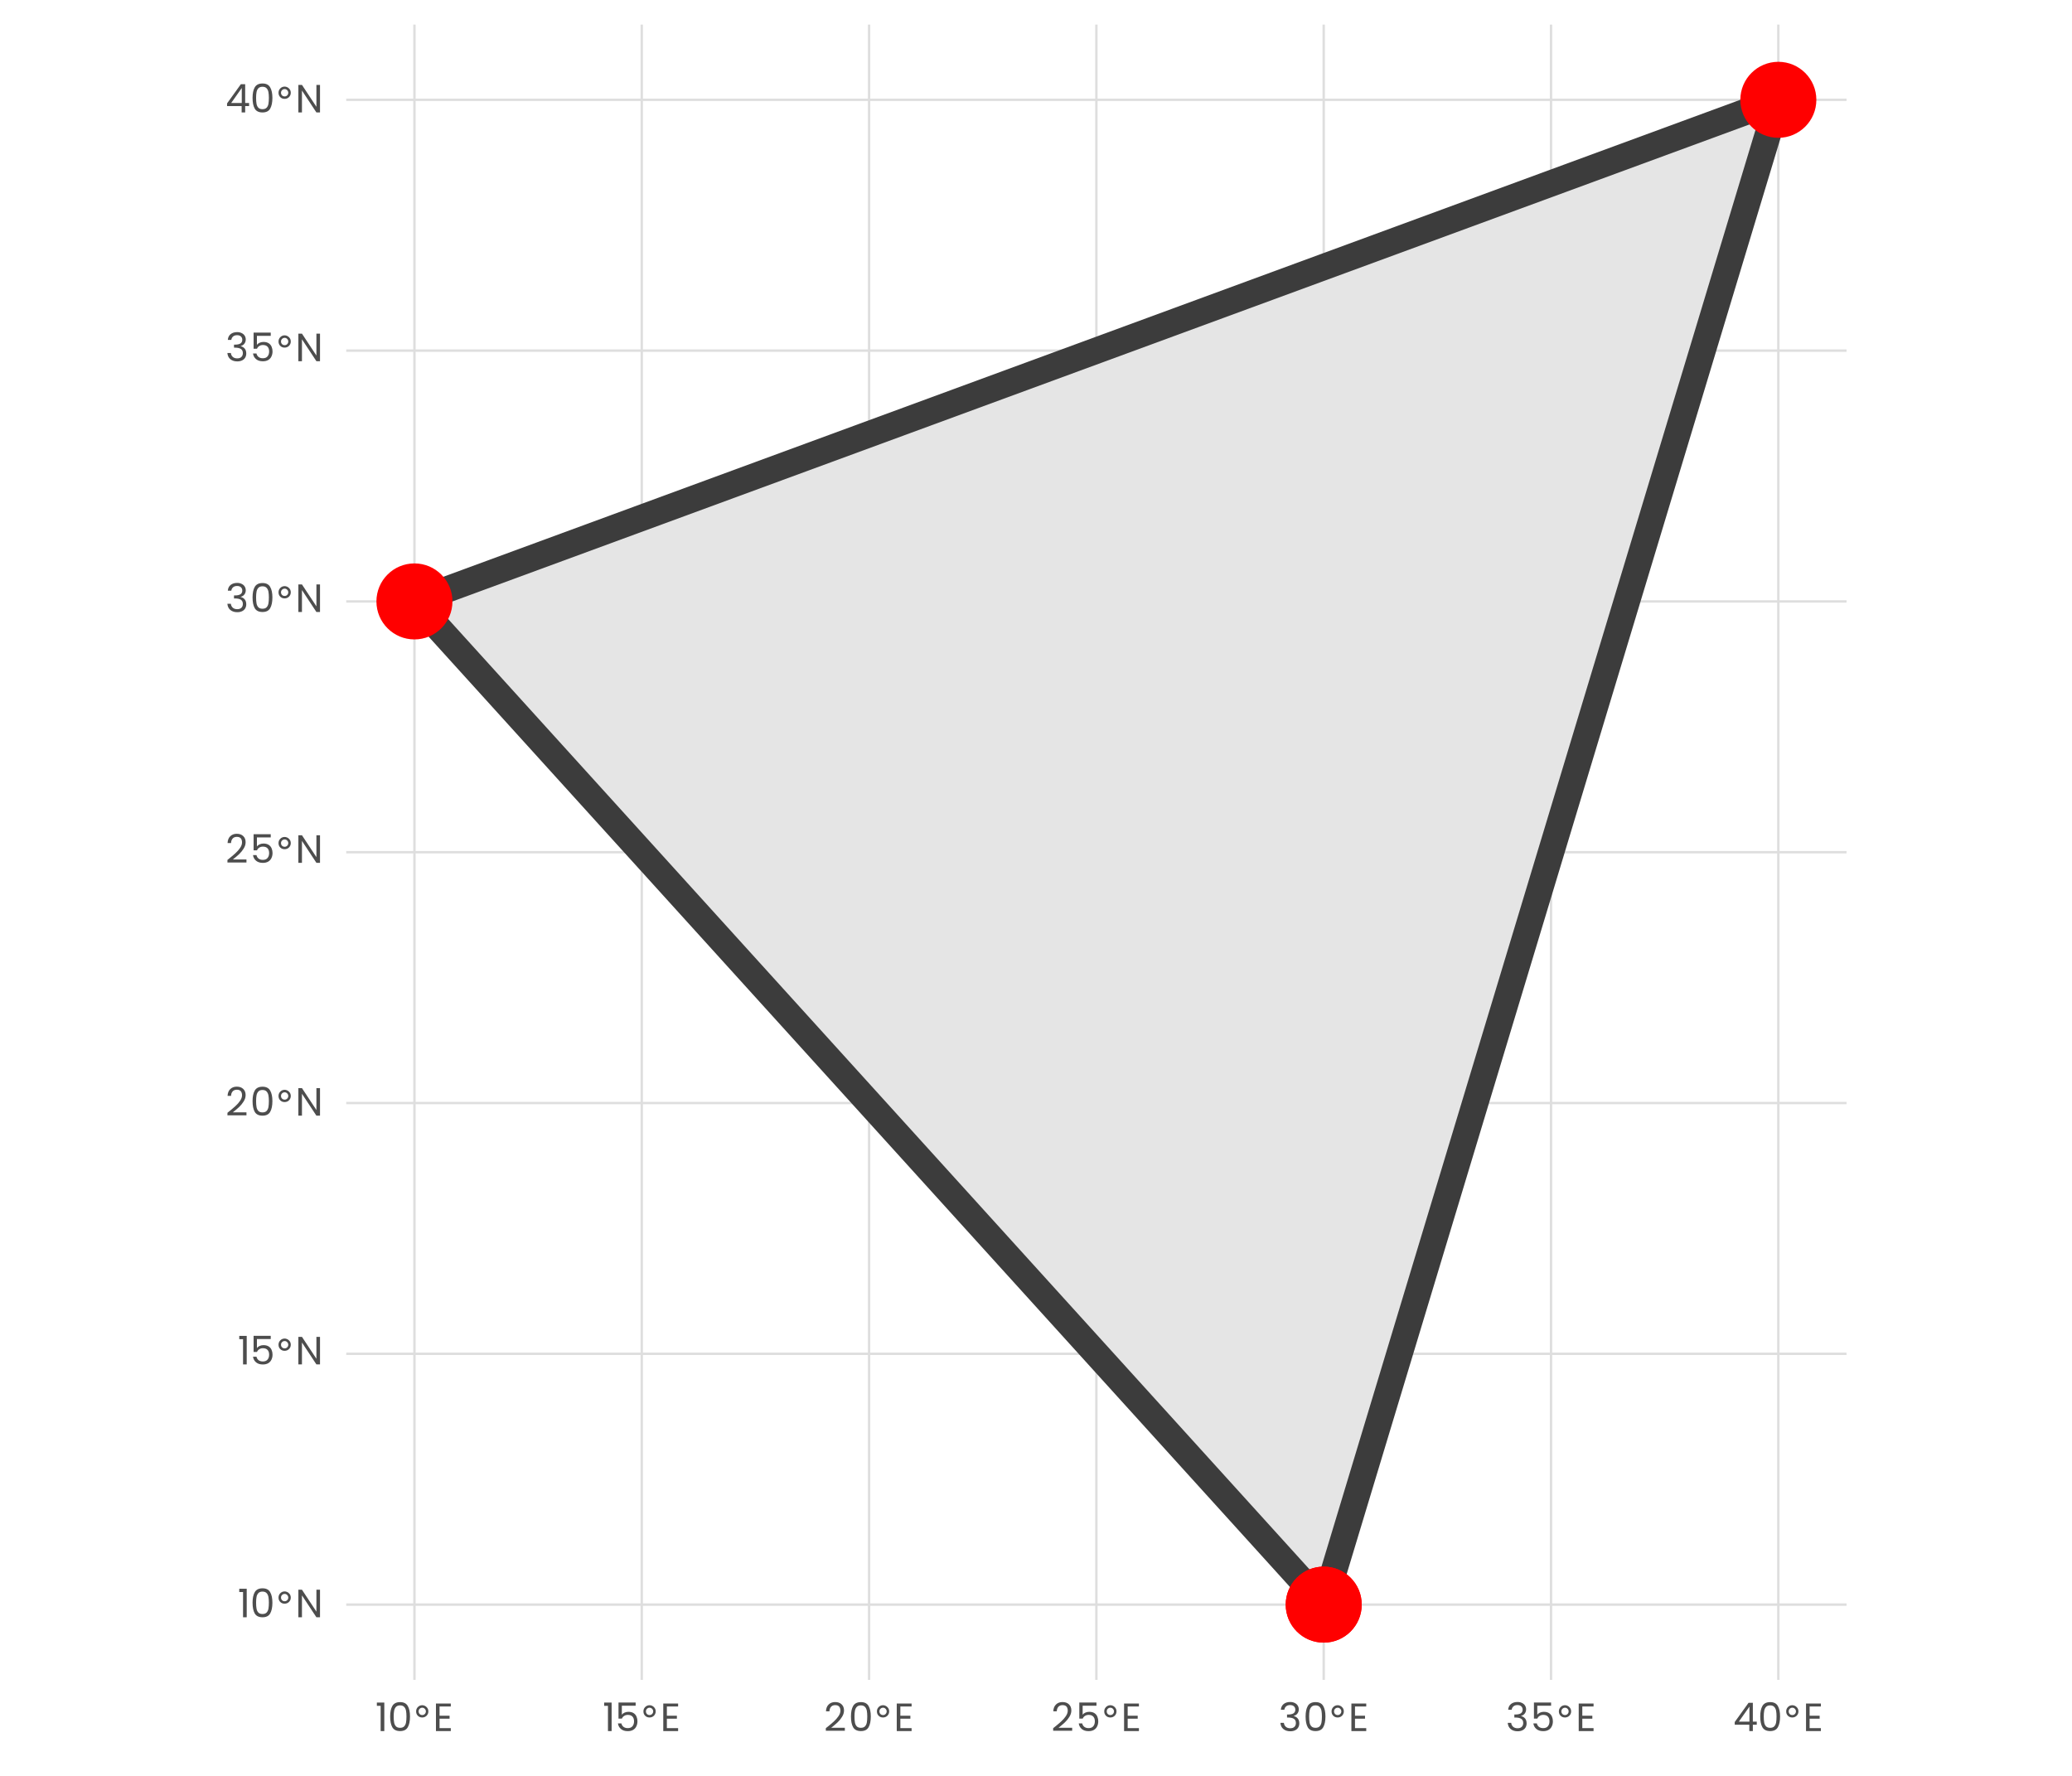
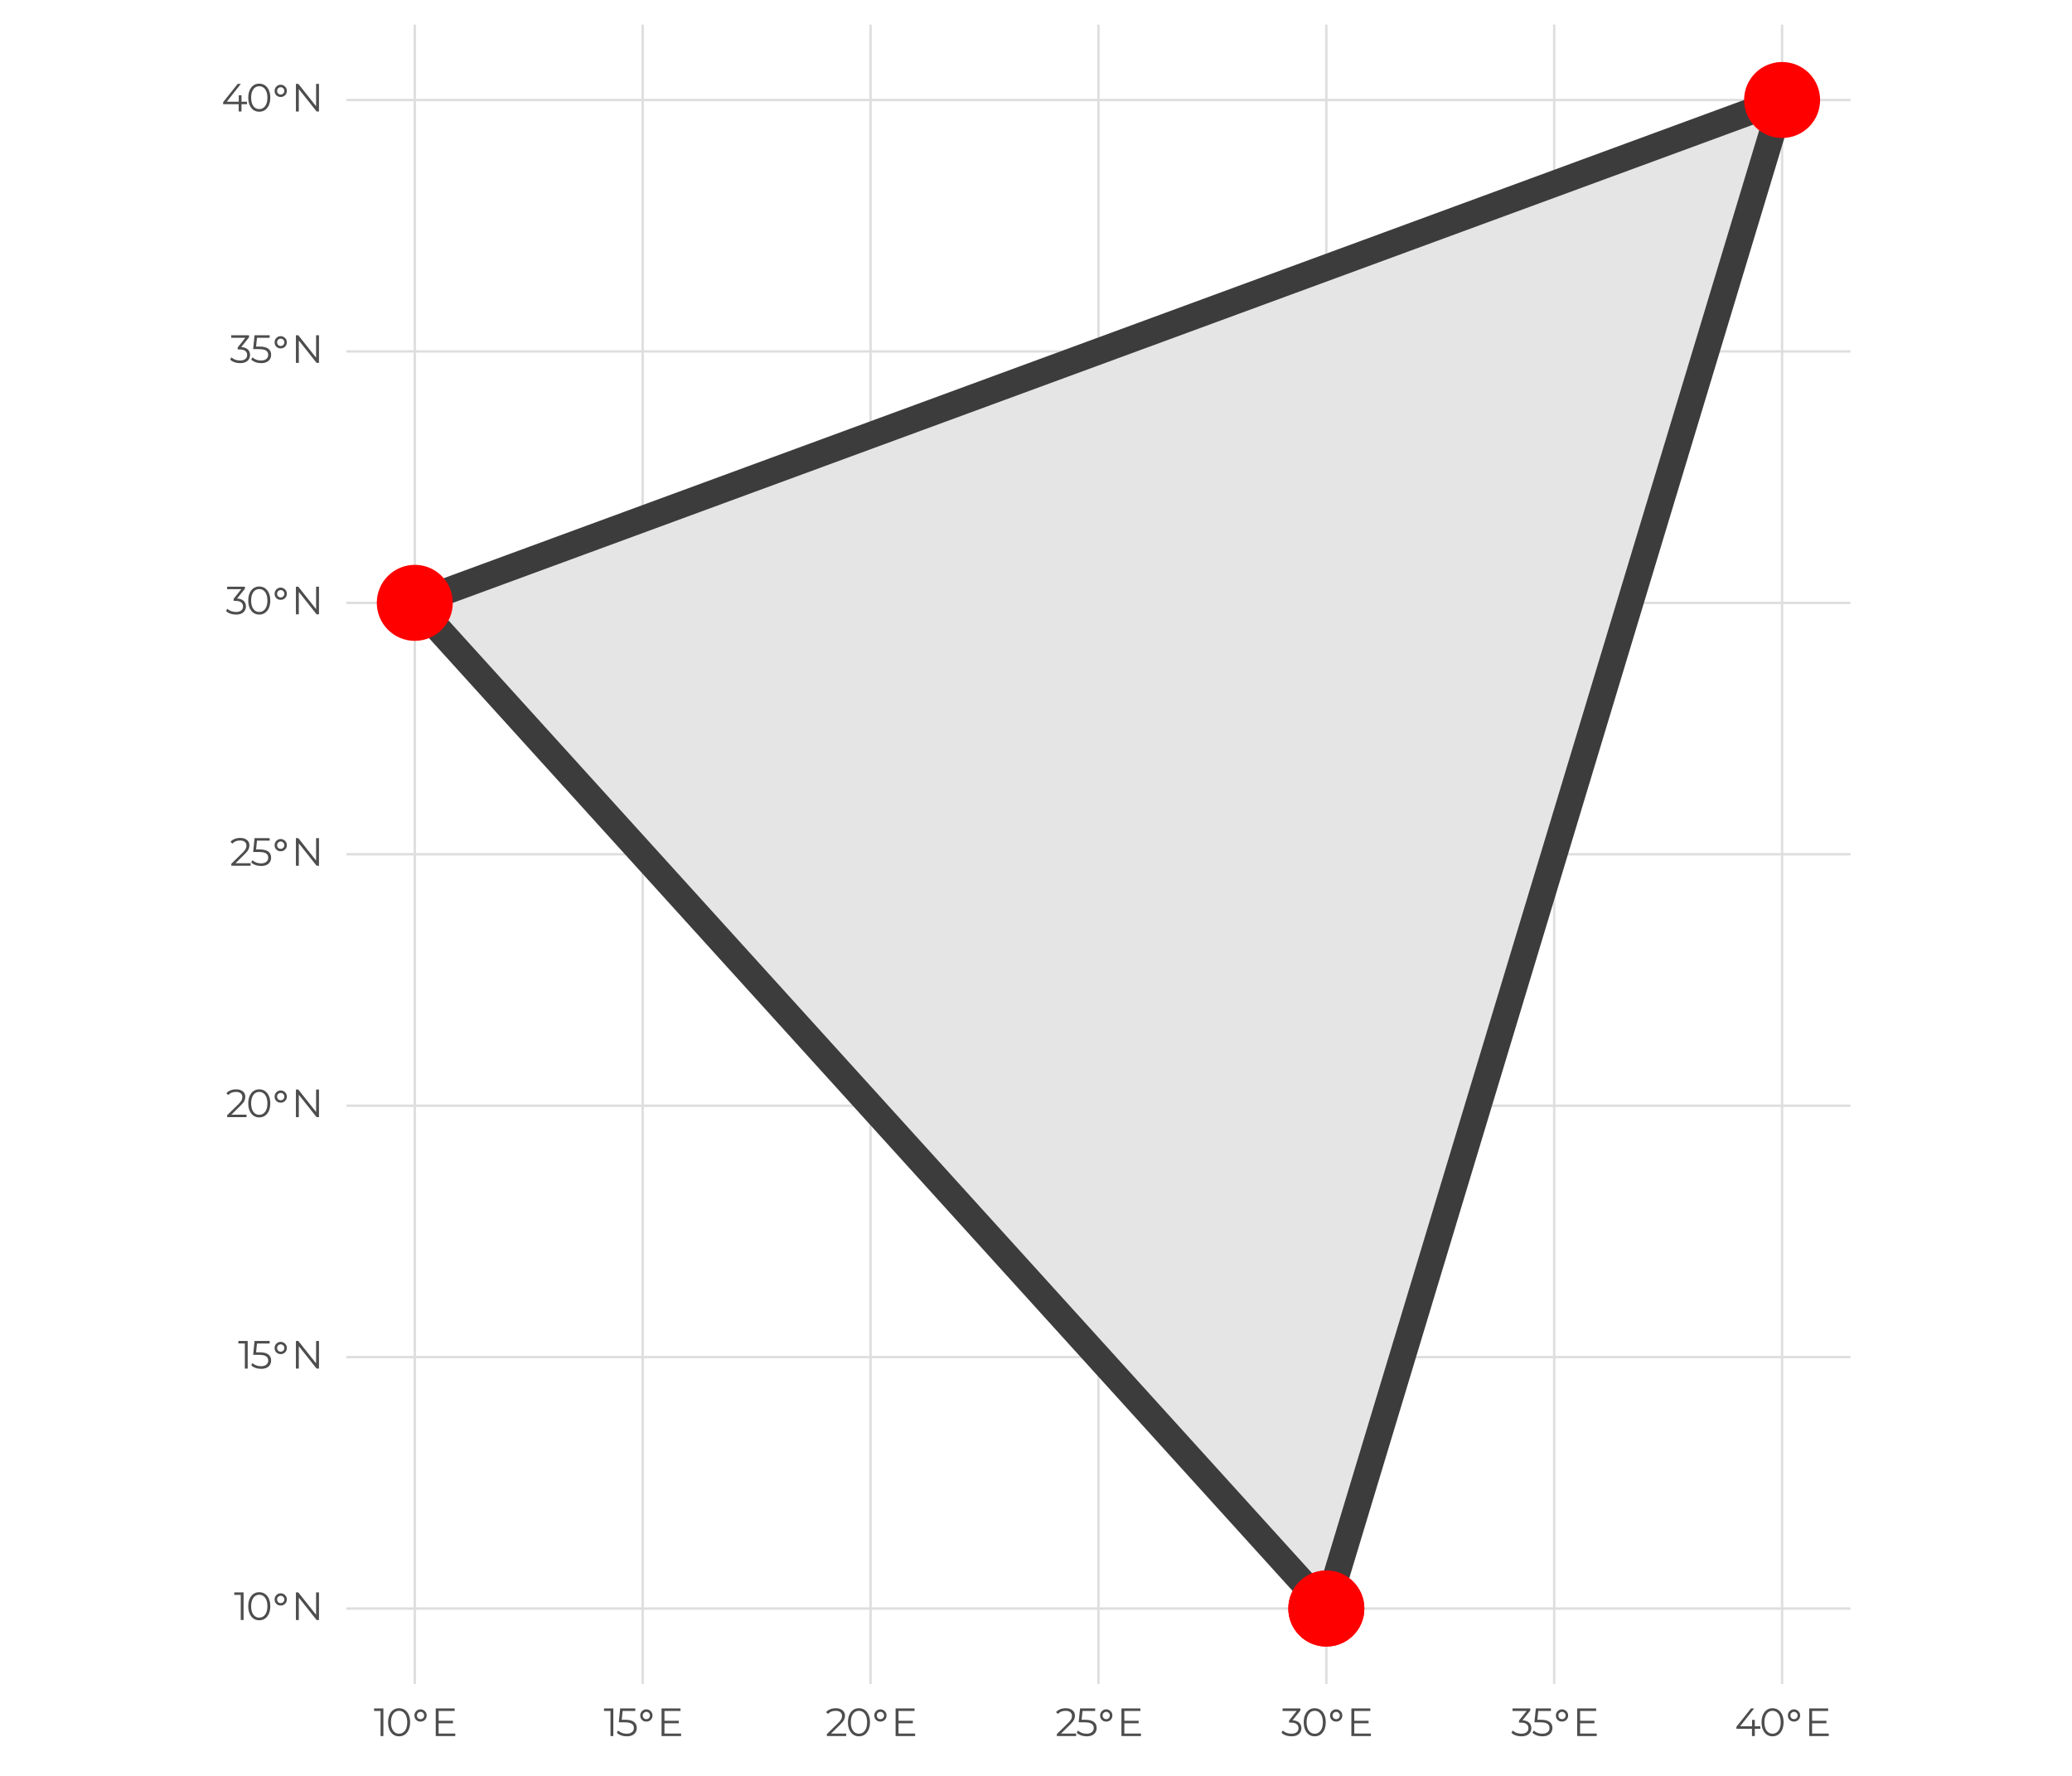
<svg xmlns="http://www.w3.org/2000/svg" xmlns:xlink="http://www.w3.org/1999/xlink" width="504pt" height="432pt" viewBox="0 0 504 432" version="1.1">
  <defs>
    <g>
      <symbol overflow="visible" id="glyph0-0">
-         <path style="stroke:none;" d="M 0 -6.719 L 4.797 -6.719 L 4.797 0 L 0 0 Z M 4.031 -6.234 L 0.766 -6.234 L 2.391 -3.797 Z M 0.484 -0.906 L 2.109 -3.359 L 0.484 -5.797 Z M 4.312 -0.906 L 4.312 -5.797 L 2.688 -3.359 Z M 4.031 -0.484 L 2.391 -2.922 L 0.766 -0.484 Z M 4.031 -0.484 " />
+         <path style="stroke:none;" d="M 0.391 -6.719 L 5.25 -6.719 L 5.25 0 L 0.391 0 Z M 4.484 -0.672 L 4.484 -6.047 L 1.156 -6.047 L 1.156 -0.672 Z M 4.484 -0.672 " />
      </symbol>
      <symbol overflow="visible" id="glyph0-1">
-         <path style="stroke:none;" d="M 0.359 -6.141 L 0.359 -6.938 L 2.172 -6.938 L 2.172 0 L 1.281 0 L 1.281 -6.141 Z M 0.359 -6.141 " />
+         <path style="stroke:none;" d="M 2.359 -6.719 L 2.359 0 L 1.672 0 L 1.672 -6.109 L 0.094 -6.109 L 0.094 -6.719 Z M 2.359 -6.719 " />
      </symbol>
      <symbol overflow="visible" id="glyph0-2">
-         <path style="stroke:none;" d="M 0.594 -3.547 C 0.594 -4.641 0.77 -5.492 1.125 -6.109 C 1.488 -6.734 2.117 -7.047 3.016 -7.047 C 3.898 -7.047 4.52 -6.734 4.875 -6.109 C 5.238 -5.492 5.422 -4.641 5.422 -3.547 C 5.422 -2.422 5.238 -1.547 4.875 -0.922 C 4.52 -0.305 3.898 0 3.016 0 C 2.117 0 1.488 -0.305 1.125 -0.922 C 0.77 -1.547 0.594 -2.422 0.594 -3.547 Z M 4.562 -3.547 C 4.562 -4.098 4.523 -4.566 4.453 -4.953 C 4.379 -5.336 4.227 -5.648 4 -5.891 C 3.77 -6.129 3.441 -6.25 3.016 -6.25 C 2.578 -6.25 2.242 -6.129 2.016 -5.891 C 1.785 -5.648 1.633 -5.336 1.562 -4.953 C 1.488 -4.566 1.453 -4.098 1.453 -3.547 C 1.453 -2.961 1.488 -2.473 1.562 -2.078 C 1.633 -1.691 1.785 -1.379 2.016 -1.141 C 2.242 -0.91 2.578 -0.797 3.016 -0.797 C 3.441 -0.797 3.77 -0.91 4 -1.141 C 4.227 -1.379 4.379 -1.691 4.453 -2.078 C 4.523 -2.473 4.562 -2.961 4.562 -3.547 Z M 4.562 -3.547 " />
+         <path style="stroke:none;" d="M 3.172 0.062 C 2.648 0.062 2.188 -0.07 1.781 -0.344 C 1.383 -0.625 1.07 -1.02 0.844 -1.531 C 0.613 -2.051 0.5 -2.66 0.5 -3.359 C 0.5 -4.055 0.613 -4.66 0.844 -5.172 C 1.07 -5.691 1.383 -6.086 1.781 -6.359 C 2.188 -6.629 2.648 -6.766 3.172 -6.766 C 3.691 -6.766 4.156 -6.629 4.562 -6.359 C 4.969 -6.086 5.285 -5.691 5.516 -5.172 C 5.742 -4.66 5.859 -4.055 5.859 -3.359 C 5.859 -2.66 5.742 -2.051 5.516 -1.531 C 5.285 -1.02 4.969 -0.625 4.562 -0.344 C 4.156 -0.07 3.691 0.062 3.172 0.062 Z M 3.172 -0.578 C 3.566 -0.578 3.91 -0.688 4.203 -0.906 C 4.504 -1.125 4.738 -1.438 4.906 -1.844 C 5.07 -2.258 5.156 -2.766 5.156 -3.359 C 5.156 -3.941 5.07 -4.441 4.906 -4.859 C 4.738 -5.273 4.504 -5.594 4.203 -5.812 C 3.91 -6.031 3.566 -6.141 3.172 -6.141 C 2.785 -6.141 2.441 -6.031 2.141 -5.812 C 1.848 -5.594 1.617 -5.273 1.453 -4.859 C 1.285 -4.441 1.203 -3.941 1.203 -3.359 C 1.203 -2.766 1.285 -2.258 1.453 -1.844 C 1.617 -1.438 1.848 -1.125 2.141 -0.906 C 2.441 -0.688 2.785 -0.578 3.172 -0.578 Z M 3.172 -0.578 " />
      </symbol>
      <symbol overflow="visible" id="glyph0-3">
-         <path style="stroke:none;" d="M 6 0 L 5.125 0 L 1.609 -5.328 L 1.609 0 L 0.734 0 L 0.734 -6.703 L 1.609 -6.703 L 5.125 -1.375 L 5.125 -6.703 L 6 -6.703 Z M 6 0 " />
+         <path style="stroke:none;" d="M 6.703 -6.719 L 6.703 0 L 6.125 0 L 1.797 -5.453 L 1.797 0 L 1.094 0 L 1.094 -6.719 L 1.672 -6.719 L 6 -1.266 L 6 -6.719 Z M 6.703 -6.719 " />
      </symbol>
      <symbol overflow="visible" id="glyph0-4">
-         <path style="stroke:none;" d="M 5.016 -6.172 L 1.656 -6.172 L 1.656 -3.984 C 1.801 -4.191 2.016 -4.359 2.297 -4.484 C 2.586 -4.617 2.898 -4.688 3.234 -4.688 C 3.766 -4.688 4.195 -4.578 4.531 -4.359 C 4.863 -4.141 5.098 -3.852 5.234 -3.5 C 5.379 -3.156 5.453 -2.785 5.453 -2.391 C 5.453 -1.93 5.363 -1.52 5.188 -1.156 C 5.02 -0.789 4.758 -0.504 4.406 -0.297 C 4.051 -0.086 3.613 0.016 3.094 0.016 C 2.414 0.016 1.867 -0.156 1.453 -0.5 C 1.035 -0.844 0.785 -1.301 0.703 -1.875 L 1.547 -1.875 C 1.629 -1.508 1.805 -1.223 2.078 -1.016 C 2.348 -0.816 2.688 -0.719 3.094 -0.719 C 3.602 -0.719 3.984 -0.867 4.234 -1.172 C 4.492 -1.473 4.625 -1.875 4.625 -2.375 C 4.625 -2.875 4.492 -3.258 4.234 -3.531 C 3.984 -3.801 3.609 -3.938 3.109 -3.938 C 2.766 -3.938 2.469 -3.852 2.219 -3.688 C 1.969 -3.531 1.785 -3.312 1.672 -3.031 L 0.844 -3.031 L 0.844 -6.953 L 5.016 -6.953 Z M 5.016 -6.172 " />
+         <path style="stroke:none;" d="M 2.266 -3.969 C 3.234 -3.969 3.941 -3.789 4.391 -3.438 C 4.836 -3.094 5.062 -2.602 5.062 -1.969 C 5.062 -1.582 4.969 -1.234 4.781 -0.922 C 4.602 -0.617 4.332 -0.379 3.969 -0.203 C 3.602 -0.023 3.156 0.062 2.625 0.062 C 2.145 0.062 1.688 -0.016 1.25 -0.172 C 0.82 -0.328 0.477 -0.539 0.219 -0.812 L 0.547 -1.359 C 0.766 -1.117 1.055 -0.926 1.422 -0.781 C 1.785 -0.645 2.18 -0.578 2.609 -0.578 C 3.16 -0.578 3.586 -0.703 3.891 -0.953 C 4.203 -1.203 4.359 -1.535 4.359 -1.953 C 4.359 -2.41 4.188 -2.754 3.844 -2.984 C 3.5 -3.223 2.922 -3.344 2.109 -3.344 L 0.688 -3.344 L 1.031 -6.719 L 4.703 -6.719 L 4.703 -6.109 L 1.625 -6.109 L 1.406 -3.969 Z M 2.266 -3.969 " />
      </symbol>
      <symbol overflow="visible" id="glyph0-5">
-         <path style="stroke:none;" d="M 0.484 -0.703 C 1.297 -1.348 1.93 -1.879 2.391 -2.297 C 2.859 -2.723 3.25 -3.164 3.562 -3.625 C 3.875 -4.082 4.031 -4.531 4.031 -4.969 C 4.031 -5.383 3.93 -5.711 3.734 -5.953 C 3.535 -6.191 3.211 -6.312 2.766 -6.312 C 2.328 -6.312 1.988 -6.176 1.75 -5.906 C 1.508 -5.633 1.379 -5.27 1.359 -4.812 L 0.516 -4.812 C 0.547 -5.531 0.766 -6.082 1.172 -6.469 C 1.578 -6.863 2.102 -7.062 2.75 -7.062 C 3.406 -7.062 3.926 -6.879 4.312 -6.516 C 4.707 -6.148 4.906 -5.648 4.906 -5.016 C 4.906 -4.484 4.742 -3.961 4.422 -3.453 C 4.109 -2.953 3.75 -2.508 3.344 -2.125 C 2.945 -1.75 2.43 -1.312 1.797 -0.812 L 5.109 -0.812 L 5.109 -0.078 L 0.484 -0.078 Z M 0.484 -0.703 " />
+         <path style="stroke:none;" d="M 5.078 -0.609 L 5.078 0 L 0.375 0 L 0.375 -0.484 L 3.172 -3.219 C 3.516 -3.562 3.75 -3.859 3.875 -4.109 C 4 -4.367 4.062 -4.629 4.062 -4.891 C 4.062 -5.285 3.926 -5.594 3.656 -5.812 C 3.383 -6.031 3 -6.141 2.5 -6.141 C 1.707 -6.141 1.094 -5.891 0.656 -5.391 L 0.172 -5.812 C 0.43 -6.125 0.766 -6.359 1.172 -6.516 C 1.578 -6.68 2.035 -6.766 2.547 -6.766 C 3.234 -6.766 3.773 -6.602 4.172 -6.281 C 4.578 -5.957 4.781 -5.516 4.781 -4.953 C 4.781 -4.609 4.703 -4.273 4.547 -3.953 C 4.391 -3.641 4.098 -3.273 3.672 -2.859 L 1.391 -0.609 Z M 5.078 -0.609 " />
      </symbol>
      <symbol overflow="visible" id="glyph0-6">
-         <path style="stroke:none;" d="M 0.578 -5.188 C 0.617 -5.781 0.844 -6.242 1.25 -6.578 C 1.664 -6.91 2.195 -7.078 2.844 -7.078 C 3.281 -7.078 3.656 -6.992 3.969 -6.828 C 4.289 -6.672 4.531 -6.457 4.688 -6.188 C 4.852 -5.926 4.938 -5.625 4.938 -5.281 C 4.938 -4.883 4.82 -4.539 4.594 -4.25 C 4.375 -3.969 4.082 -3.785 3.719 -3.703 L 3.719 -3.656 C 4.133 -3.551 4.461 -3.348 4.703 -3.047 C 4.941 -2.742 5.062 -2.352 5.062 -1.875 C 5.062 -1.508 4.977 -1.18 4.812 -0.891 C 4.645 -0.598 4.395 -0.367 4.062 -0.203 C 3.727 -0.035 3.332 0.047 2.875 0.047 C 2.195 0.047 1.641 -0.129 1.203 -0.484 C 0.766 -0.836 0.52 -1.344 0.469 -2 L 1.312 -2 C 1.352 -1.613 1.508 -1.297 1.781 -1.047 C 2.051 -0.805 2.41 -0.688 2.859 -0.688 C 3.305 -0.688 3.645 -0.801 3.875 -1.031 C 4.113 -1.27 4.234 -1.578 4.234 -1.953 C 4.234 -2.43 4.07 -2.773 3.75 -2.984 C 3.426 -3.191 2.941 -3.297 2.297 -3.297 L 2.078 -3.297 L 2.078 -4.031 L 2.312 -4.031 C 2.895 -4.031 3.336 -4.125 3.641 -4.312 C 3.941 -4.508 4.094 -4.805 4.094 -5.203 C 4.094 -5.535 3.984 -5.805 3.766 -6.016 C 3.547 -6.223 3.234 -6.328 2.828 -6.328 C 2.422 -6.328 2.098 -6.223 1.859 -6.016 C 1.617 -5.805 1.473 -5.531 1.422 -5.188 Z M 0.578 -5.188 " />
+         <path style="stroke:none;" d="M 2.781 -3.844 C 3.488 -3.801 4.023 -3.609 4.391 -3.266 C 4.754 -2.922 4.938 -2.473 4.938 -1.922 C 4.938 -1.547 4.844 -1.207 4.656 -0.906 C 4.477 -0.602 4.207 -0.363 3.844 -0.188 C 3.477 -0.02 3.031 0.062 2.5 0.062 C 2.02 0.062 1.562 -0.016 1.125 -0.172 C 0.695 -0.328 0.352 -0.539 0.094 -0.812 L 0.422 -1.359 C 0.648 -1.117 0.945 -0.926 1.312 -0.781 C 1.688 -0.645 2.082 -0.578 2.5 -0.578 C 3.051 -0.578 3.477 -0.695 3.781 -0.938 C 4.082 -1.176 4.234 -1.504 4.234 -1.922 C 4.234 -2.336 4.082 -2.664 3.781 -2.906 C 3.477 -3.145 3.023 -3.266 2.422 -3.266 L 1.938 -3.266 L 1.938 -3.766 L 3.797 -6.109 L 0.359 -6.109 L 0.359 -6.719 L 4.688 -6.719 L 4.688 -6.219 Z M 2.781 -3.844 " />
      </symbol>
      <symbol overflow="visible" id="glyph0-7">
-         <path style="stroke:none;" d="M 0.391 -1.547 L 0.391 -2.203 L 3.75 -6.875 L 4.797 -6.875 L 4.797 -2.297 L 5.75 -2.297 L 5.75 -1.547 L 4.797 -1.547 L 4.797 0 L 3.938 0 L 3.938 -1.547 Z M 3.969 -5.953 L 1.391 -2.297 L 3.969 -2.297 Z M 3.969 -5.953 " />
+         <path style="stroke:none;" d="M 6.203 -1.766 L 4.859 -1.766 L 4.859 0 L 4.172 0 L 4.172 -1.766 L 0.391 -1.766 L 0.391 -2.266 L 3.938 -6.719 L 4.703 -6.719 L 1.281 -2.375 L 4.188 -2.375 L 4.188 -3.938 L 4.859 -3.938 L 4.859 -2.375 L 6.203 -2.375 Z M 6.203 -1.766 " />
      </symbol>
      <symbol overflow="visible" id="glyph0-8">
-         <path style="stroke:none;" d="M 1.609 -5.984 L 1.609 -3.734 L 4.047 -3.734 L 4.047 -3.016 L 1.609 -3.016 L 1.609 -0.719 L 4.344 -0.719 L 4.344 0 L 0.734 0 L 0.734 -6.703 L 4.344 -6.703 L 4.344 -5.984 Z M 1.609 -5.984 " />
+         <path style="stroke:none;" d="M 5.844 -0.609 L 5.844 0 L 1.094 0 L 1.094 -6.719 L 5.703 -6.719 L 5.703 -6.109 L 1.797 -6.109 L 1.797 -3.719 L 5.281 -3.719 L 5.281 -3.109 L 1.797 -3.109 L 1.797 -0.609 Z M 5.844 -0.609 " />
      </symbol>
      <symbol overflow="visible" id="glyph1-0">
        <path style="stroke:none;" d="M 0.484 1.703 L 0.484 -6.766 L 5.281 -6.766 L 5.281 1.703 Z M 1.016 1.156 L 4.734 1.156 L 4.734 -6.219 L 1.016 -6.219 Z M 1.016 1.156 " />
      </symbol>
      <symbol overflow="visible" id="glyph1-1">
        <path style="stroke:none;" d="M 2.406 -6.516 C 2.156 -6.516 1.941 -6.426 1.766 -6.25 C 1.598 -6.082 1.516 -5.875 1.516 -5.625 C 1.516 -5.375 1.598 -5.16 1.766 -4.984 C 1.941 -4.816 2.156 -4.734 2.406 -4.734 C 2.645 -4.734 2.848 -4.816 3.016 -4.984 C 3.191 -5.16 3.281 -5.375 3.281 -5.625 C 3.281 -5.863 3.191 -6.07 3.016 -6.25 C 2.848 -6.426 2.645 -6.516 2.406 -6.516 Z M 2.406 -7.125 C 2.602 -7.125 2.789 -7.082 2.969 -7 C 3.156 -6.926 3.316 -6.816 3.453 -6.672 C 3.598 -6.535 3.707 -6.379 3.781 -6.203 C 3.852 -6.023 3.891 -5.832 3.891 -5.625 C 3.891 -5.207 3.742 -4.852 3.453 -4.562 C 3.16 -4.281 2.805 -4.141 2.391 -4.141 C 1.961 -4.141 1.609 -4.281 1.328 -4.562 C 1.047 -4.844 0.906 -5.195 0.906 -5.625 C 0.906 -6.039 1.051 -6.395 1.344 -6.688 C 1.633 -6.977 1.988 -7.125 2.406 -7.125 Z M 2.406 -7.125 " />
      </symbol>
    </g>
    <clipPath id="clip1">
-       <path d="M 48.863 0 L 455.137 0 L 455.137 432 L 48.863 432 Z M 48.863 0 " />
+       <path d="M 47.91 0 L 456.09 0 L 456.09 432 L 47.91 432 Z M 47.91 0 " />
    </clipPath>
    <clipPath id="clip2">
-       <path d="M 84.219 5.977 L 449.156 5.977 L 449.156 408.641 L 84.219 408.641 Z M 84.219 5.977 " />
+       <path d="M 84.266 5.977 L 450.109 5.977 L 450.109 409.641 L 84.266 409.641 Z M 84.266 5.977 " />
    </clipPath>
    <clipPath id="clip3">
-       <path d="M 100 5.977 L 102 5.977 L 102 408.641 L 100 408.641 Z M 100 5.977 " />
+       <path d="M 100 5.977 L 102 5.977 L 102 409.641 L 100 409.641 Z M 100 5.977 " />
    </clipPath>
    <clipPath id="clip4">
-       <path d="M 155 5.977 L 157 5.977 L 157 408.641 L 155 408.641 Z M 155 5.977 " />
+       <path d="M 156 5.977 L 157 5.977 L 157 409.641 L 156 409.641 Z M 156 5.977 " />
    </clipPath>
    <clipPath id="clip5">
-       <path d="M 211 5.977 L 212 5.977 L 212 408.641 L 211 408.641 Z M 211 5.977 " />
+       <path d="M 211 5.977 L 213 5.977 L 213 409.641 L 211 409.641 Z M 211 5.977 " />
    </clipPath>
    <clipPath id="clip6">
-       <path d="M 266 5.977 L 267 5.977 L 267 408.641 L 266 408.641 Z M 266 5.977 " />
+       <path d="M 266 5.977 L 268 5.977 L 268 409.641 L 266 409.641 Z M 266 5.977 " />
    </clipPath>
    <clipPath id="clip7">
-       <path d="M 321 5.977 L 323 5.977 L 323 408.641 L 321 408.641 Z M 321 5.977 " />
+       <path d="M 322 5.977 L 323 5.977 L 323 409.641 L 322 409.641 Z M 322 5.977 " />
    </clipPath>
    <clipPath id="clip8">
-       <path d="M 376 5.977 L 378 5.977 L 378 408.641 L 376 408.641 Z M 376 5.977 " />
+       <path d="M 377 5.977 L 379 5.977 L 379 409.641 L 377 409.641 Z M 377 5.977 " />
    </clipPath>
    <clipPath id="clip9">
-       <path d="M 432 5.977 L 433 5.977 L 433 408.641 L 432 408.641 Z M 432 5.977 " />
+       <path d="M 433 5.977 L 434 5.977 L 434 409.641 L 433 409.641 Z M 433 5.977 " />
    </clipPath>
    <clipPath id="clip10">
-       <path d="M 84.219 390 L 449.156 390 L 449.156 391 L 84.219 391 Z M 84.219 390 " />
+       <path d="M 84.266 391 L 450.109 391 L 450.109 392 L 84.266 392 Z M 84.266 391 " />
    </clipPath>
    <clipPath id="clip11">
-       <path d="M 84.219 329 L 449.156 329 L 449.156 330 L 84.219 330 Z M 84.219 329 " />
+       <path d="M 84.266 329 L 450.109 329 L 450.109 331 L 84.266 331 Z M 84.266 329 " />
    </clipPath>
    <clipPath id="clip12">
-       <path d="M 84.219 268 L 449.156 268 L 449.156 269 L 84.219 269 Z M 84.219 268 " />
+       <path d="M 84.266 268 L 450.109 268 L 450.109 270 L 84.266 270 Z M 84.266 268 " />
    </clipPath>
    <clipPath id="clip13">
-       <path d="M 84.219 207 L 449.156 207 L 449.156 208 L 84.219 208 Z M 84.219 207 " />
+       <path d="M 84.266 207 L 450.109 207 L 450.109 209 L 84.266 209 Z M 84.266 207 " />
    </clipPath>
    <clipPath id="clip14">
-       <path d="M 84.219 146 L 449.156 146 L 449.156 147 L 84.219 147 Z M 84.219 146 " />
+       <path d="M 84.266 146 L 450.109 146 L 450.109 147 L 84.266 147 Z M 84.266 146 " />
    </clipPath>
    <clipPath id="clip15">
-       <path d="M 84.219 85 L 449.156 85 L 449.156 86 L 84.219 86 Z M 84.219 85 " />
+       <path d="M 84.266 85 L 450.109 85 L 450.109 86 L 84.266 86 Z M 84.266 85 " />
    </clipPath>
    <clipPath id="clip16">
-       <path d="M 84.219 23 L 449.156 23 L 449.156 25 L 84.219 25 Z M 84.219 23 " />
+       <path d="M 84.266 24 L 450.109 24 L 450.109 25 L 84.266 25 Z M 84.266 24 " />
    </clipPath>
  </defs>
-   <g id="surface29">
+   <g id="surface21">
    <rect x="0" y="0" width="504" height="432" style="fill:rgb(100%,100%,100%);fill-opacity:1;stroke:none;" />
    <g clip-path="url(#clip1)" clip-rule="nonzero">
-       <path style="fill-rule:nonzero;fill:rgb(100%,100%,100%);fill-opacity:1;stroke-width:1.164;stroke-linecap:round;stroke-linejoin:round;stroke:rgb(100%,100%,100%);stroke-opacity:1;stroke-miterlimit:10;" d="M 48.863 432 L 455.137 432 L 455.137 0 L 48.863 0 Z M 48.863 432 " />
+       <path style="fill-rule:nonzero;fill:rgb(100%,100%,100%);fill-opacity:1;stroke-width:1.164;stroke-linecap:round;stroke-linejoin:round;stroke:rgb(100%,100%,100%);stroke-opacity:1;stroke-miterlimit:10;" d="M 47.91 432 L 456.09 432 L 456.09 0 L 47.91 0 Z M 47.91 432 " />
    </g>
    <g clip-path="url(#clip2)" clip-rule="nonzero">
-       <path style=" stroke:none;fill-rule:nonzero;fill:rgb(100%,100%,100%);fill-opacity:1;" d="M 84.219 408.645 L 449.156 408.645 L 449.156 5.98 L 84.219 5.98 Z M 84.219 408.645 " />
+       <path style=" stroke:none;fill-rule:nonzero;fill:rgb(100%,100%,100%);fill-opacity:1;" d="M 84.266 409.645 L 450.109 409.645 L 450.109 5.98 L 84.266 5.98 Z M 84.266 409.645 " />
    </g>
    <g clip-path="url(#clip3)" clip-rule="nonzero">
-       <path style="fill:none;stroke-width:0.582;stroke-linecap:round;stroke-linejoin:round;stroke:rgb(87.059%,87.059%,87.059%);stroke-opacity:1;stroke-miterlimit:10;" d="M 100.809 408.641 L 100.809 5.965 " />
+       <path style="fill:none;stroke-width:0.582;stroke-linecap:round;stroke-linejoin:round;stroke:rgb(87.059%,87.059%,87.059%);stroke-opacity:1;stroke-miterlimit:10;" d="M 100.898 409.641 L 100.898 5.965 " />
    </g>
    <g clip-path="url(#clip4)" clip-rule="nonzero">
-       <path style="fill:none;stroke-width:0.582;stroke-linecap:round;stroke-linejoin:round;stroke:rgb(87.059%,87.059%,87.059%);stroke-opacity:1;stroke-miterlimit:10;" d="M 156.102 408.641 L 156.102 5.973 " />
+       <path style="fill:none;stroke-width:0.582;stroke-linecap:round;stroke-linejoin:round;stroke:rgb(87.059%,87.059%,87.059%);stroke-opacity:1;stroke-miterlimit:10;" d="M 156.328 409.641 L 156.328 5.973 " />
    </g>
    <g clip-path="url(#clip5)" clip-rule="nonzero">
-       <path style="fill:none;stroke-width:0.582;stroke-linecap:round;stroke-linejoin:round;stroke:rgb(87.059%,87.059%,87.059%);stroke-opacity:1;stroke-miterlimit:10;" d="M 211.395 408.637 L 211.395 5.957 " />
+       <path style="fill:none;stroke-width:0.582;stroke-linecap:round;stroke-linejoin:round;stroke:rgb(87.059%,87.059%,87.059%);stroke-opacity:1;stroke-miterlimit:10;" d="M 211.758 409.637 L 211.758 5.957 " />
    </g>
    <g clip-path="url(#clip6)" clip-rule="nonzero">
-       <path style="fill:none;stroke-width:0.582;stroke-linecap:round;stroke-linejoin:round;stroke:rgb(87.059%,87.059%,87.059%);stroke-opacity:1;stroke-miterlimit:10;" d="M 266.691 408.637 L 266.691 5.953 " />
+       <path style="fill:none;stroke-width:0.582;stroke-linecap:round;stroke-linejoin:round;stroke:rgb(87.059%,87.059%,87.059%);stroke-opacity:1;stroke-miterlimit:10;" d="M 267.191 409.637 L 267.191 5.953 " />
    </g>
    <g clip-path="url(#clip7)" clip-rule="nonzero">
-       <path style="fill:none;stroke-width:0.582;stroke-linecap:round;stroke-linejoin:round;stroke:rgb(87.059%,87.059%,87.059%);stroke-opacity:1;stroke-miterlimit:10;" d="M 321.984 408.637 L 321.984 5.957 " />
+       <path style="fill:none;stroke-width:0.582;stroke-linecap:round;stroke-linejoin:round;stroke:rgb(87.059%,87.059%,87.059%);stroke-opacity:1;stroke-miterlimit:10;" d="M 322.621 409.637 L 322.621 5.957 " />
    </g>
    <g clip-path="url(#clip8)" clip-rule="nonzero">
-       <path style="fill:none;stroke-width:0.582;stroke-linecap:round;stroke-linejoin:round;stroke:rgb(87.059%,87.059%,87.059%);stroke-opacity:1;stroke-miterlimit:10;" d="M 377.277 408.641 L 377.277 5.973 " />
+       <path style="fill:none;stroke-width:0.582;stroke-linecap:round;stroke-linejoin:round;stroke:rgb(87.059%,87.059%,87.059%);stroke-opacity:1;stroke-miterlimit:10;" d="M 378.051 409.641 L 378.051 5.973 " />
    </g>
    <g clip-path="url(#clip9)" clip-rule="nonzero">
-       <path style="fill:none;stroke-width:0.582;stroke-linecap:round;stroke-linejoin:round;stroke:rgb(87.059%,87.059%,87.059%);stroke-opacity:1;stroke-miterlimit:10;" d="M 432.57 408.641 L 432.57 5.965 " />
+       <path style="fill:none;stroke-width:0.582;stroke-linecap:round;stroke-linejoin:round;stroke:rgb(87.059%,87.059%,87.059%);stroke-opacity:1;stroke-miterlimit:10;" d="M 433.484 409.641 L 433.484 5.965 " />
    </g>
    <g clip-path="url(#clip10)" clip-rule="nonzero">
-       <path style="fill:none;stroke-width:0.582;stroke-linecap:round;stroke-linejoin:round;stroke:rgb(87.059%,87.059%,87.059%);stroke-opacity:1;stroke-miterlimit:10;" d="M 84.219 390.34 L 449.16 390.34 " />
+       <path style="fill:none;stroke-width:0.582;stroke-linecap:round;stroke-linejoin:round;stroke:rgb(87.059%,87.059%,87.059%);stroke-opacity:1;stroke-miterlimit:10;" d="M 84.266 391.293 L 450.113 391.293 " />
    </g>
    <g clip-path="url(#clip11)" clip-rule="nonzero">
-       <path style="fill:none;stroke-width:0.582;stroke-linecap:round;stroke-linejoin:round;stroke:rgb(87.059%,87.059%,87.059%);stroke-opacity:1;stroke-miterlimit:10;" d="M 84.219 329.328 L 449.16 329.328 " />
+       <path style="fill:none;stroke-width:0.582;stroke-linecap:round;stroke-linejoin:round;stroke:rgb(87.059%,87.059%,87.059%);stroke-opacity:1;stroke-miterlimit:10;" d="M 84.266 330.133 L 450.113 330.133 " />
    </g>
    <g clip-path="url(#clip12)" clip-rule="nonzero">
-       <path style="fill:none;stroke-width:0.582;stroke-linecap:round;stroke-linejoin:round;stroke:rgb(87.059%,87.059%,87.059%);stroke-opacity:1;stroke-miterlimit:10;" d="M 84.219 268.32 L 449.16 268.32 " />
+       <path style="fill:none;stroke-width:0.582;stroke-linecap:round;stroke-linejoin:round;stroke:rgb(87.059%,87.059%,87.059%);stroke-opacity:1;stroke-miterlimit:10;" d="M 84.266 268.969 L 85.781 268.973 L 448.602 268.973 L 450.113 268.969 " />
    </g>
    <g clip-path="url(#clip13)" clip-rule="nonzero">
-       <path style="fill:none;stroke-width:0.582;stroke-linecap:round;stroke-linejoin:round;stroke:rgb(87.059%,87.059%,87.059%);stroke-opacity:1;stroke-miterlimit:10;" d="M 84.219 207.309 L 449.16 207.309 " />
+       <path style="fill:none;stroke-width:0.582;stroke-linecap:round;stroke-linejoin:round;stroke:rgb(87.059%,87.059%,87.059%);stroke-opacity:1;stroke-miterlimit:10;" d="M 84.266 207.809 L 450.113 207.809 " />
    </g>
    <g clip-path="url(#clip14)" clip-rule="nonzero">
-       <path style="fill:none;stroke-width:0.582;stroke-linecap:round;stroke-linejoin:round;stroke:rgb(87.059%,87.059%,87.059%);stroke-opacity:1;stroke-miterlimit:10;" d="M 84.219 146.297 L 85.73 146.301 L 447.652 146.301 L 449.16 146.297 " />
+       <path style="fill:none;stroke-width:0.582;stroke-linecap:round;stroke-linejoin:round;stroke:rgb(87.059%,87.059%,87.059%);stroke-opacity:1;stroke-miterlimit:10;" d="M 84.266 146.648 L 450.113 146.648 " />
    </g>
    <g clip-path="url(#clip15)" clip-rule="nonzero">
-       <path style="fill:none;stroke-width:0.582;stroke-linecap:round;stroke-linejoin:round;stroke:rgb(87.059%,87.059%,87.059%);stroke-opacity:1;stroke-miterlimit:10;" d="M 84.219 85.289 L 449.16 85.289 " />
+       <path style="fill:none;stroke-width:0.582;stroke-linecap:round;stroke-linejoin:round;stroke:rgb(87.059%,87.059%,87.059%);stroke-opacity:1;stroke-miterlimit:10;" d="M 84.266 85.484 L 85.781 85.488 L 448.602 85.488 L 450.113 85.484 " />
    </g>
    <g clip-path="url(#clip16)" clip-rule="nonzero">
-       <path style="fill:none;stroke-width:0.582;stroke-linecap:round;stroke-linejoin:round;stroke:rgb(87.059%,87.059%,87.059%);stroke-opacity:1;stroke-miterlimit:10;" d="M 84.219 24.277 L 85.73 24.281 L 447.652 24.281 L 449.16 24.277 " />
-     </g>
-     <path style="fill-rule:evenodd;fill:rgb(89.804%,89.804%,89.804%);fill-opacity:1;stroke-width:6.402;stroke-linecap:butt;stroke-linejoin:round;stroke:rgb(23.529%,23.529%,23.529%);stroke-opacity:1;stroke-miterlimit:10;" d="M 321.984 390.34 L 100.809 146.301 L 432.57 24.281 Z M 321.984 390.34 " />
-     <path style="fill-rule:evenodd;fill:rgb(100%,0%,0%);fill-opacity:1;stroke-width:0.709;stroke-linecap:butt;stroke-linejoin:round;stroke:rgb(100%,0%,0%);stroke-opacity:1;stroke-miterlimit:10;" d="M 330.875 390.34 C 330.875 395.25 326.895 399.23 321.984 399.23 C 317.074 399.23 313.094 395.25 313.094 390.34 C 313.094 385.43 317.074 381.449 321.984 381.449 C 326.895 381.449 330.875 385.43 330.875 390.34 " />
-     <path style="fill-rule:evenodd;fill:rgb(100%,0%,0%);fill-opacity:1;stroke-width:0.709;stroke-linecap:butt;stroke-linejoin:round;stroke:rgb(100%,0%,0%);stroke-opacity:1;stroke-miterlimit:10;" d="M 109.699 146.301 C 109.699 151.211 105.719 155.191 100.809 155.191 C 95.898 155.191 91.918 151.211 91.918 146.301 C 91.918 141.391 95.898 137.41 100.809 137.41 C 105.719 137.41 109.699 141.391 109.699 146.301 " />
-     <path style="fill-rule:evenodd;fill:rgb(100%,0%,0%);fill-opacity:1;stroke-width:0.709;stroke-linecap:butt;stroke-linejoin:round;stroke:rgb(100%,0%,0%);stroke-opacity:1;stroke-miterlimit:10;" d="M 441.461 24.281 C 441.461 29.191 437.48 33.172 432.57 33.172 C 427.66 33.172 423.68 29.191 423.68 24.281 C 423.68 19.371 427.66 15.391 432.57 15.391 C 437.48 15.391 441.461 19.371 441.461 24.281 " />
-     <path style="fill-rule:evenodd;fill:rgb(100%,0%,0%);fill-opacity:1;stroke-width:0.709;stroke-linecap:butt;stroke-linejoin:round;stroke:rgb(100%,0%,0%);stroke-opacity:1;stroke-miterlimit:10;" d="M 330.875 390.34 C 330.875 395.25 326.895 399.23 321.984 399.23 C 317.074 399.23 313.094 395.25 313.094 390.34 C 313.094 385.43 317.074 381.449 321.984 381.449 C 326.895 381.449 330.875 385.43 330.875 390.34 " />
-     <g style="fill:rgb(30.196%,30.196%,30.196%);fill-opacity:1;">
-       <use xlink:href="#glyph0-1" x="57.84" y="393.418" />
-       <use xlink:href="#glyph0-2" x="60.84" y="393.418" />
-     </g>
-     <g style="fill:rgb(30.196%,30.196%,30.196%);fill-opacity:1;">
-       <use xlink:href="#glyph1-1" x="66.84" y="394.25" />
-     </g>
-     <g style="fill:rgb(30.196%,30.196%,30.196%);fill-opacity:1;">
-       <use xlink:href="#glyph0-3" x="71.84" y="393.418" />
-     </g>
-     <g style="fill:rgb(30.196%,30.196%,30.196%);fill-opacity:1;">
-       <use xlink:href="#glyph0-1" x="57.84" y="331.906" />
-       <use xlink:href="#glyph0-4" x="60.84" y="331.906" />
-     </g>
-     <g style="fill:rgb(30.196%,30.196%,30.196%);fill-opacity:1;">
-       <use xlink:href="#glyph1-1" x="66.84" y="332.738" />
-     </g>
-     <g style="fill:rgb(30.196%,30.196%,30.196%);fill-opacity:1;">
-       <use xlink:href="#glyph0-3" x="71.84" y="331.906" />
-     </g>
-     <g style="fill:rgb(30.196%,30.196%,30.196%);fill-opacity:1;">
-       <use xlink:href="#glyph0-5" x="54.84" y="271.398" />
-       <use xlink:href="#glyph0-2" x="60.84" y="271.398" />
-     </g>
-     <g style="fill:rgb(30.196%,30.196%,30.196%);fill-opacity:1;">
-       <use xlink:href="#glyph1-1" x="66.84" y="272.23" />
-     </g>
-     <g style="fill:rgb(30.196%,30.196%,30.196%);fill-opacity:1;">
-       <use xlink:href="#glyph0-3" x="71.84" y="271.398" />
-     </g>
-     <g style="fill:rgb(30.196%,30.196%,30.196%);fill-opacity:1;">
-       <use xlink:href="#glyph0-5" x="54.84" y="209.887" />
-       <use xlink:href="#glyph0-4" x="60.84" y="209.887" />
-     </g>
-     <g style="fill:rgb(30.196%,30.196%,30.196%);fill-opacity:1;">
-       <use xlink:href="#glyph1-1" x="66.84" y="210.719" />
-     </g>
-     <g style="fill:rgb(30.196%,30.196%,30.196%);fill-opacity:1;">
-       <use xlink:href="#glyph0-3" x="71.84" y="209.887" />
-     </g>
-     <g style="fill:rgb(30.196%,30.196%,30.196%);fill-opacity:1;">
-       <use xlink:href="#glyph0-6" x="54.84" y="148.875" />
-       <use xlink:href="#glyph0-2" x="60.84" y="148.875" />
-     </g>
-     <g style="fill:rgb(30.196%,30.196%,30.196%);fill-opacity:1;">
-       <use xlink:href="#glyph1-1" x="66.84" y="149.707" />
-     </g>
-     <g style="fill:rgb(30.196%,30.196%,30.196%);fill-opacity:1;">
-       <use xlink:href="#glyph0-3" x="71.84" y="148.875" />
-     </g>
-     <g style="fill:rgb(30.196%,30.196%,30.196%);fill-opacity:1;">
-       <use xlink:href="#glyph0-6" x="54.84" y="87.867" />
-       <use xlink:href="#glyph0-4" x="60.84" y="87.867" />
-     </g>
-     <g style="fill:rgb(30.196%,30.196%,30.196%);fill-opacity:1;">
-       <use xlink:href="#glyph1-1" x="66.84" y="88.699" />
-     </g>
-     <g style="fill:rgb(30.196%,30.196%,30.196%);fill-opacity:1;">
-       <use xlink:href="#glyph0-3" x="71.84" y="87.867" />
-     </g>
-     <g style="fill:rgb(30.196%,30.196%,30.196%);fill-opacity:1;">
-       <use xlink:href="#glyph0-7" x="54.84" y="27.355" />
-       <use xlink:href="#glyph0-2" x="60.84" y="27.355" />
-     </g>
-     <g style="fill:rgb(30.196%,30.196%,30.196%);fill-opacity:1;">
-       <use xlink:href="#glyph1-1" x="66.84" y="28.188" />
-     </g>
-     <g style="fill:rgb(30.196%,30.196%,30.196%);fill-opacity:1;">
-       <use xlink:href="#glyph0-3" x="71.84" y="27.355" />
-     </g>
-     <g style="fill:rgb(30.196%,30.196%,30.196%);fill-opacity:1;">
-       <use xlink:href="#glyph0-1" x="91.309" y="421.102" />
-       <use xlink:href="#glyph0-2" x="94.309" y="421.102" />
-     </g>
-     <g style="fill:rgb(30.196%,30.196%,30.196%);fill-opacity:1;">
-       <use xlink:href="#glyph1-1" x="100.309" y="421.934" />
-     </g>
-     <g style="fill:rgb(30.196%,30.196%,30.196%);fill-opacity:1;">
-       <use xlink:href="#glyph0-8" x="105.309" y="421.102" />
-     </g>
-     <g style="fill:rgb(30.196%,30.196%,30.196%);fill-opacity:1;">
-       <use xlink:href="#glyph0-1" x="146.602" y="421.102" />
-       <use xlink:href="#glyph0-4" x="149.602" y="421.102" />
-     </g>
-     <g style="fill:rgb(30.196%,30.196%,30.196%);fill-opacity:1;">
-       <use xlink:href="#glyph1-1" x="155.602" y="421.934" />
-     </g>
-     <g style="fill:rgb(30.196%,30.196%,30.196%);fill-opacity:1;">
-       <use xlink:href="#glyph0-8" x="160.602" y="421.102" />
-     </g>
-     <g style="fill:rgb(30.196%,30.196%,30.196%);fill-opacity:1;">
-       <use xlink:href="#glyph0-5" x="200.395" y="421.102" />
-       <use xlink:href="#glyph0-2" x="206.395" y="421.102" />
-     </g>
-     <g style="fill:rgb(30.196%,30.196%,30.196%);fill-opacity:1;">
-       <use xlink:href="#glyph1-1" x="212.395" y="421.934" />
-     </g>
-     <g style="fill:rgb(30.196%,30.196%,30.196%);fill-opacity:1;">
-       <use xlink:href="#glyph0-8" x="217.395" y="421.102" />
-     </g>
-     <g style="fill:rgb(30.196%,30.196%,30.196%);fill-opacity:1;">
-       <use xlink:href="#glyph0-5" x="255.691" y="421.102" />
-       <use xlink:href="#glyph0-4" x="261.691" y="421.102" />
-     </g>
-     <g style="fill:rgb(30.196%,30.196%,30.196%);fill-opacity:1;">
-       <use xlink:href="#glyph1-1" x="267.691" y="421.934" />
-     </g>
-     <g style="fill:rgb(30.196%,30.196%,30.196%);fill-opacity:1;">
-       <use xlink:href="#glyph0-8" x="272.691" y="421.102" />
-     </g>
-     <g style="fill:rgb(30.196%,30.196%,30.196%);fill-opacity:1;">
-       <use xlink:href="#glyph0-6" x="310.984" y="421.102" />
-       <use xlink:href="#glyph0-2" x="316.984" y="421.102" />
-     </g>
-     <g style="fill:rgb(30.196%,30.196%,30.196%);fill-opacity:1;">
-       <use xlink:href="#glyph1-1" x="322.984" y="421.934" />
-     </g>
-     <g style="fill:rgb(30.196%,30.196%,30.196%);fill-opacity:1;">
-       <use xlink:href="#glyph0-8" x="327.984" y="421.102" />
-     </g>
-     <g style="fill:rgb(30.196%,30.196%,30.196%);fill-opacity:1;">
-       <use xlink:href="#glyph0-6" x="366.277" y="421.102" />
-       <use xlink:href="#glyph0-4" x="372.277" y="421.102" />
-     </g>
-     <g style="fill:rgb(30.196%,30.196%,30.196%);fill-opacity:1;">
-       <use xlink:href="#glyph1-1" x="378.277" y="421.934" />
-     </g>
-     <g style="fill:rgb(30.196%,30.196%,30.196%);fill-opacity:1;">
-       <use xlink:href="#glyph0-8" x="383.277" y="421.102" />
-     </g>
-     <g style="fill:rgb(30.196%,30.196%,30.196%);fill-opacity:1;">
-       <use xlink:href="#glyph0-7" x="421.57" y="421.102" />
-       <use xlink:href="#glyph0-2" x="427.57" y="421.102" />
-     </g>
-     <g style="fill:rgb(30.196%,30.196%,30.196%);fill-opacity:1;">
-       <use xlink:href="#glyph1-1" x="433.57" y="421.934" />
-     </g>
-     <g style="fill:rgb(30.196%,30.196%,30.196%);fill-opacity:1;">
-       <use xlink:href="#glyph0-8" x="438.57" y="421.102" />
+       <path style="fill:none;stroke-width:0.582;stroke-linecap:round;stroke-linejoin:round;stroke:rgb(87.059%,87.059%,87.059%);stroke-opacity:1;stroke-miterlimit:10;" d="M 84.266 24.324 L 450.113 24.324 " />
+     </g>
+     <path style="fill-rule:evenodd;fill:rgb(89.804%,89.804%,89.804%);fill-opacity:1;stroke-width:6.402;stroke-linecap:butt;stroke-linejoin:round;stroke:rgb(23.529%,23.529%,23.529%);stroke-opacity:1;stroke-miterlimit:10;" d="M 322.621 391.293 L 100.898 146.648 L 433.484 24.324 Z M 322.621 391.293 " />
+     <path style="fill-rule:evenodd;fill:rgb(100%,0%,0%);fill-opacity:1;stroke-width:0.709;stroke-linecap:butt;stroke-linejoin:round;stroke:rgb(100%,0%,0%);stroke-opacity:1;stroke-miterlimit:10;" d="M 331.512 391.293 C 331.512 396.203 327.531 400.184 322.621 400.184 C 317.711 400.184 313.73 396.203 313.73 391.293 C 313.73 386.383 317.711 382.402 322.621 382.402 C 327.531 382.402 331.512 386.383 331.512 391.293 " />
+     <path style="fill-rule:evenodd;fill:rgb(100%,0%,0%);fill-opacity:1;stroke-width:0.709;stroke-linecap:butt;stroke-linejoin:round;stroke:rgb(100%,0%,0%);stroke-opacity:1;stroke-miterlimit:10;" d="M 109.785 146.648 C 109.785 151.559 105.809 155.539 100.898 155.539 C 95.988 155.539 92.008 151.559 92.008 146.648 C 92.008 141.738 95.988 137.758 100.898 137.758 C 105.809 137.758 109.785 141.738 109.785 146.648 " />
+     <path style="fill-rule:evenodd;fill:rgb(100%,0%,0%);fill-opacity:1;stroke-width:0.709;stroke-linecap:butt;stroke-linejoin:round;stroke:rgb(100%,0%,0%);stroke-opacity:1;stroke-miterlimit:10;" d="M 442.375 24.324 C 442.375 29.234 438.395 33.215 433.484 33.215 C 428.574 33.215 424.594 29.234 424.594 24.324 C 424.594 19.418 428.574 15.438 433.484 15.438 C 438.395 15.438 442.375 19.418 442.375 24.324 " />
+     <path style="fill-rule:evenodd;fill:rgb(100%,0%,0%);fill-opacity:1;stroke-width:0.709;stroke-linecap:butt;stroke-linejoin:round;stroke:rgb(100%,0%,0%);stroke-opacity:1;stroke-miterlimit:10;" d="M 331.512 391.293 C 331.512 396.203 327.531 400.184 322.621 400.184 C 317.711 400.184 313.73 396.203 313.73 391.293 C 313.73 386.383 317.711 382.402 322.621 382.402 C 327.531 382.402 331.512 386.383 331.512 391.293 " />
+     <g style="fill:rgb(30.196%,30.196%,30.196%);fill-opacity:1;">
+       <use xlink:href="#glyph0-1" x="56.887" y="394.084" />
+       <use xlink:href="#glyph0-2" x="59.887" y="394.084" />
+     </g>
+     <g style="fill:rgb(30.196%,30.196%,30.196%);fill-opacity:1;">
+       <use xlink:href="#glyph1-1" x="65.887" y="394.703" />
+     </g>
+     <g style="fill:rgb(30.196%,30.196%,30.196%);fill-opacity:1;">
+       <use xlink:href="#glyph0-3" x="70.887" y="394.084" />
+     </g>
+     <g style="fill:rgb(30.196%,30.196%,30.196%);fill-opacity:1;">
+       <use xlink:href="#glyph0-1" x="57.887" y="332.924" />
+       <use xlink:href="#glyph0-4" x="60.887" y="332.924" />
+     </g>
+     <g style="fill:rgb(30.196%,30.196%,30.196%);fill-opacity:1;">
+       <use xlink:href="#glyph1-1" x="65.887" y="333.543" />
+     </g>
+     <g style="fill:rgb(30.196%,30.196%,30.196%);fill-opacity:1;">
+       <use xlink:href="#glyph0-3" x="70.887" y="332.924" />
+     </g>
+     <g style="fill:rgb(30.196%,30.196%,30.196%);fill-opacity:1;">
+       <use xlink:href="#glyph0-5" x="54.887" y="271.76" />
+       <use xlink:href="#glyph0-2" x="59.887" y="271.76" />
+     </g>
+     <g style="fill:rgb(30.196%,30.196%,30.196%);fill-opacity:1;">
+       <use xlink:href="#glyph1-1" x="65.887" y="272.379" />
+     </g>
+     <g style="fill:rgb(30.196%,30.196%,30.196%);fill-opacity:1;">
+       <use xlink:href="#glyph0-3" x="70.887" y="271.76" />
+     </g>
+     <g style="fill:rgb(30.196%,30.196%,30.196%);fill-opacity:1;">
+       <use xlink:href="#glyph0-5" x="55.887" y="210.6" />
+       <use xlink:href="#glyph0-4" x="60.887" y="210.6" />
+     </g>
+     <g style="fill:rgb(30.196%,30.196%,30.196%);fill-opacity:1;">
+       <use xlink:href="#glyph1-1" x="65.887" y="211.219" />
+     </g>
+     <g style="fill:rgb(30.196%,30.196%,30.196%);fill-opacity:1;">
+       <use xlink:href="#glyph0-3" x="70.887" y="210.6" />
+     </g>
+     <g style="fill:rgb(30.196%,30.196%,30.196%);fill-opacity:1;">
+       <use xlink:href="#glyph0-6" x="54.887" y="149.439" />
+       <use xlink:href="#glyph0-2" x="59.887" y="149.439" />
+     </g>
+     <g style="fill:rgb(30.196%,30.196%,30.196%);fill-opacity:1;">
+       <use xlink:href="#glyph1-1" x="65.887" y="150.059" />
+     </g>
+     <g style="fill:rgb(30.196%,30.196%,30.196%);fill-opacity:1;">
+       <use xlink:href="#glyph0-3" x="70.887" y="149.439" />
+     </g>
+     <g style="fill:rgb(30.196%,30.196%,30.196%);fill-opacity:1;">
+       <use xlink:href="#glyph0-6" x="55.887" y="88.275" />
+       <use xlink:href="#glyph0-4" x="60.887" y="88.275" />
+     </g>
+     <g style="fill:rgb(30.196%,30.196%,30.196%);fill-opacity:1;">
+       <use xlink:href="#glyph1-1" x="65.887" y="88.895" />
+     </g>
+     <g style="fill:rgb(30.196%,30.196%,30.196%);fill-opacity:1;">
+       <use xlink:href="#glyph0-3" x="70.887" y="88.275" />
+     </g>
+     <g style="fill:rgb(30.196%,30.196%,30.196%);fill-opacity:1;">
+       <use xlink:href="#glyph0-7" x="53.887" y="27.115" />
+       <use xlink:href="#glyph0-2" x="59.887" y="27.115" />
+     </g>
+     <g style="fill:rgb(30.196%,30.196%,30.196%);fill-opacity:1;">
+       <use xlink:href="#glyph1-1" x="65.887" y="27.734" />
+     </g>
+     <g style="fill:rgb(30.196%,30.196%,30.196%);fill-opacity:1;">
+       <use xlink:href="#glyph0-3" x="70.887" y="27.115" />
+     </g>
+     <g style="fill:rgb(30.196%,30.196%,30.196%);fill-opacity:1;">
+       <use xlink:href="#glyph0-1" x="90.898" y="422.314" />
+       <use xlink:href="#glyph0-2" x="93.898" y="422.314" />
+     </g>
+     <g style="fill:rgb(30.196%,30.196%,30.196%);fill-opacity:1;">
+       <use xlink:href="#glyph1-1" x="99.898" y="422.934" />
+     </g>
+     <g style="fill:rgb(30.196%,30.196%,30.196%);fill-opacity:1;">
+       <use xlink:href="#glyph0-8" x="104.898" y="422.314" />
+     </g>
+     <g style="fill:rgb(30.196%,30.196%,30.196%);fill-opacity:1;">
+       <use xlink:href="#glyph0-1" x="146.828" y="422.314" />
+       <use xlink:href="#glyph0-4" x="149.828" y="422.314" />
+     </g>
+     <g style="fill:rgb(30.196%,30.196%,30.196%);fill-opacity:1;">
+       <use xlink:href="#glyph1-1" x="154.828" y="422.934" />
+     </g>
+     <g style="fill:rgb(30.196%,30.196%,30.196%);fill-opacity:1;">
+       <use xlink:href="#glyph0-8" x="159.828" y="422.314" />
+     </g>
+     <g style="fill:rgb(30.196%,30.196%,30.196%);fill-opacity:1;">
+       <use xlink:href="#glyph0-5" x="200.758" y="422.314" />
+       <use xlink:href="#glyph0-2" x="205.758" y="422.314" />
+     </g>
+     <g style="fill:rgb(30.196%,30.196%,30.196%);fill-opacity:1;">
+       <use xlink:href="#glyph1-1" x="211.758" y="422.934" />
+     </g>
+     <g style="fill:rgb(30.196%,30.196%,30.196%);fill-opacity:1;">
+       <use xlink:href="#glyph0-8" x="216.758" y="422.314" />
+     </g>
+     <g style="fill:rgb(30.196%,30.196%,30.196%);fill-opacity:1;">
+       <use xlink:href="#glyph0-5" x="256.691" y="422.314" />
+       <use xlink:href="#glyph0-4" x="261.691" y="422.314" />
+     </g>
+     <g style="fill:rgb(30.196%,30.196%,30.196%);fill-opacity:1;">
+       <use xlink:href="#glyph1-1" x="266.691" y="422.934" />
+     </g>
+     <g style="fill:rgb(30.196%,30.196%,30.196%);fill-opacity:1;">
+       <use xlink:href="#glyph0-8" x="271.691" y="422.314" />
+     </g>
+     <g style="fill:rgb(30.196%,30.196%,30.196%);fill-opacity:1;">
+       <use xlink:href="#glyph0-6" x="311.621" y="422.314" />
+       <use xlink:href="#glyph0-2" x="316.621" y="422.314" />
+     </g>
+     <g style="fill:rgb(30.196%,30.196%,30.196%);fill-opacity:1;">
+       <use xlink:href="#glyph1-1" x="322.621" y="422.934" />
+     </g>
+     <g style="fill:rgb(30.196%,30.196%,30.196%);fill-opacity:1;">
+       <use xlink:href="#glyph0-8" x="327.621" y="422.314" />
+     </g>
+     <g style="fill:rgb(30.196%,30.196%,30.196%);fill-opacity:1;">
+       <use xlink:href="#glyph0-6" x="367.551" y="422.314" />
+       <use xlink:href="#glyph0-4" x="372.551" y="422.314" />
+     </g>
+     <g style="fill:rgb(30.196%,30.196%,30.196%);fill-opacity:1;">
+       <use xlink:href="#glyph1-1" x="377.551" y="422.934" />
+     </g>
+     <g style="fill:rgb(30.196%,30.196%,30.196%);fill-opacity:1;">
+       <use xlink:href="#glyph0-8" x="382.551" y="422.314" />
+     </g>
+     <g style="fill:rgb(30.196%,30.196%,30.196%);fill-opacity:1;">
+       <use xlink:href="#glyph0-7" x="421.984" y="422.314" />
+       <use xlink:href="#glyph0-2" x="427.984" y="422.314" />
+     </g>
+     <g style="fill:rgb(30.196%,30.196%,30.196%);fill-opacity:1;">
+       <use xlink:href="#glyph1-1" x="433.984" y="422.934" />
+     </g>
+     <g style="fill:rgb(30.196%,30.196%,30.196%);fill-opacity:1;">
+       <use xlink:href="#glyph0-8" x="438.984" y="422.314" />
    </g>
  </g>
</svg>
